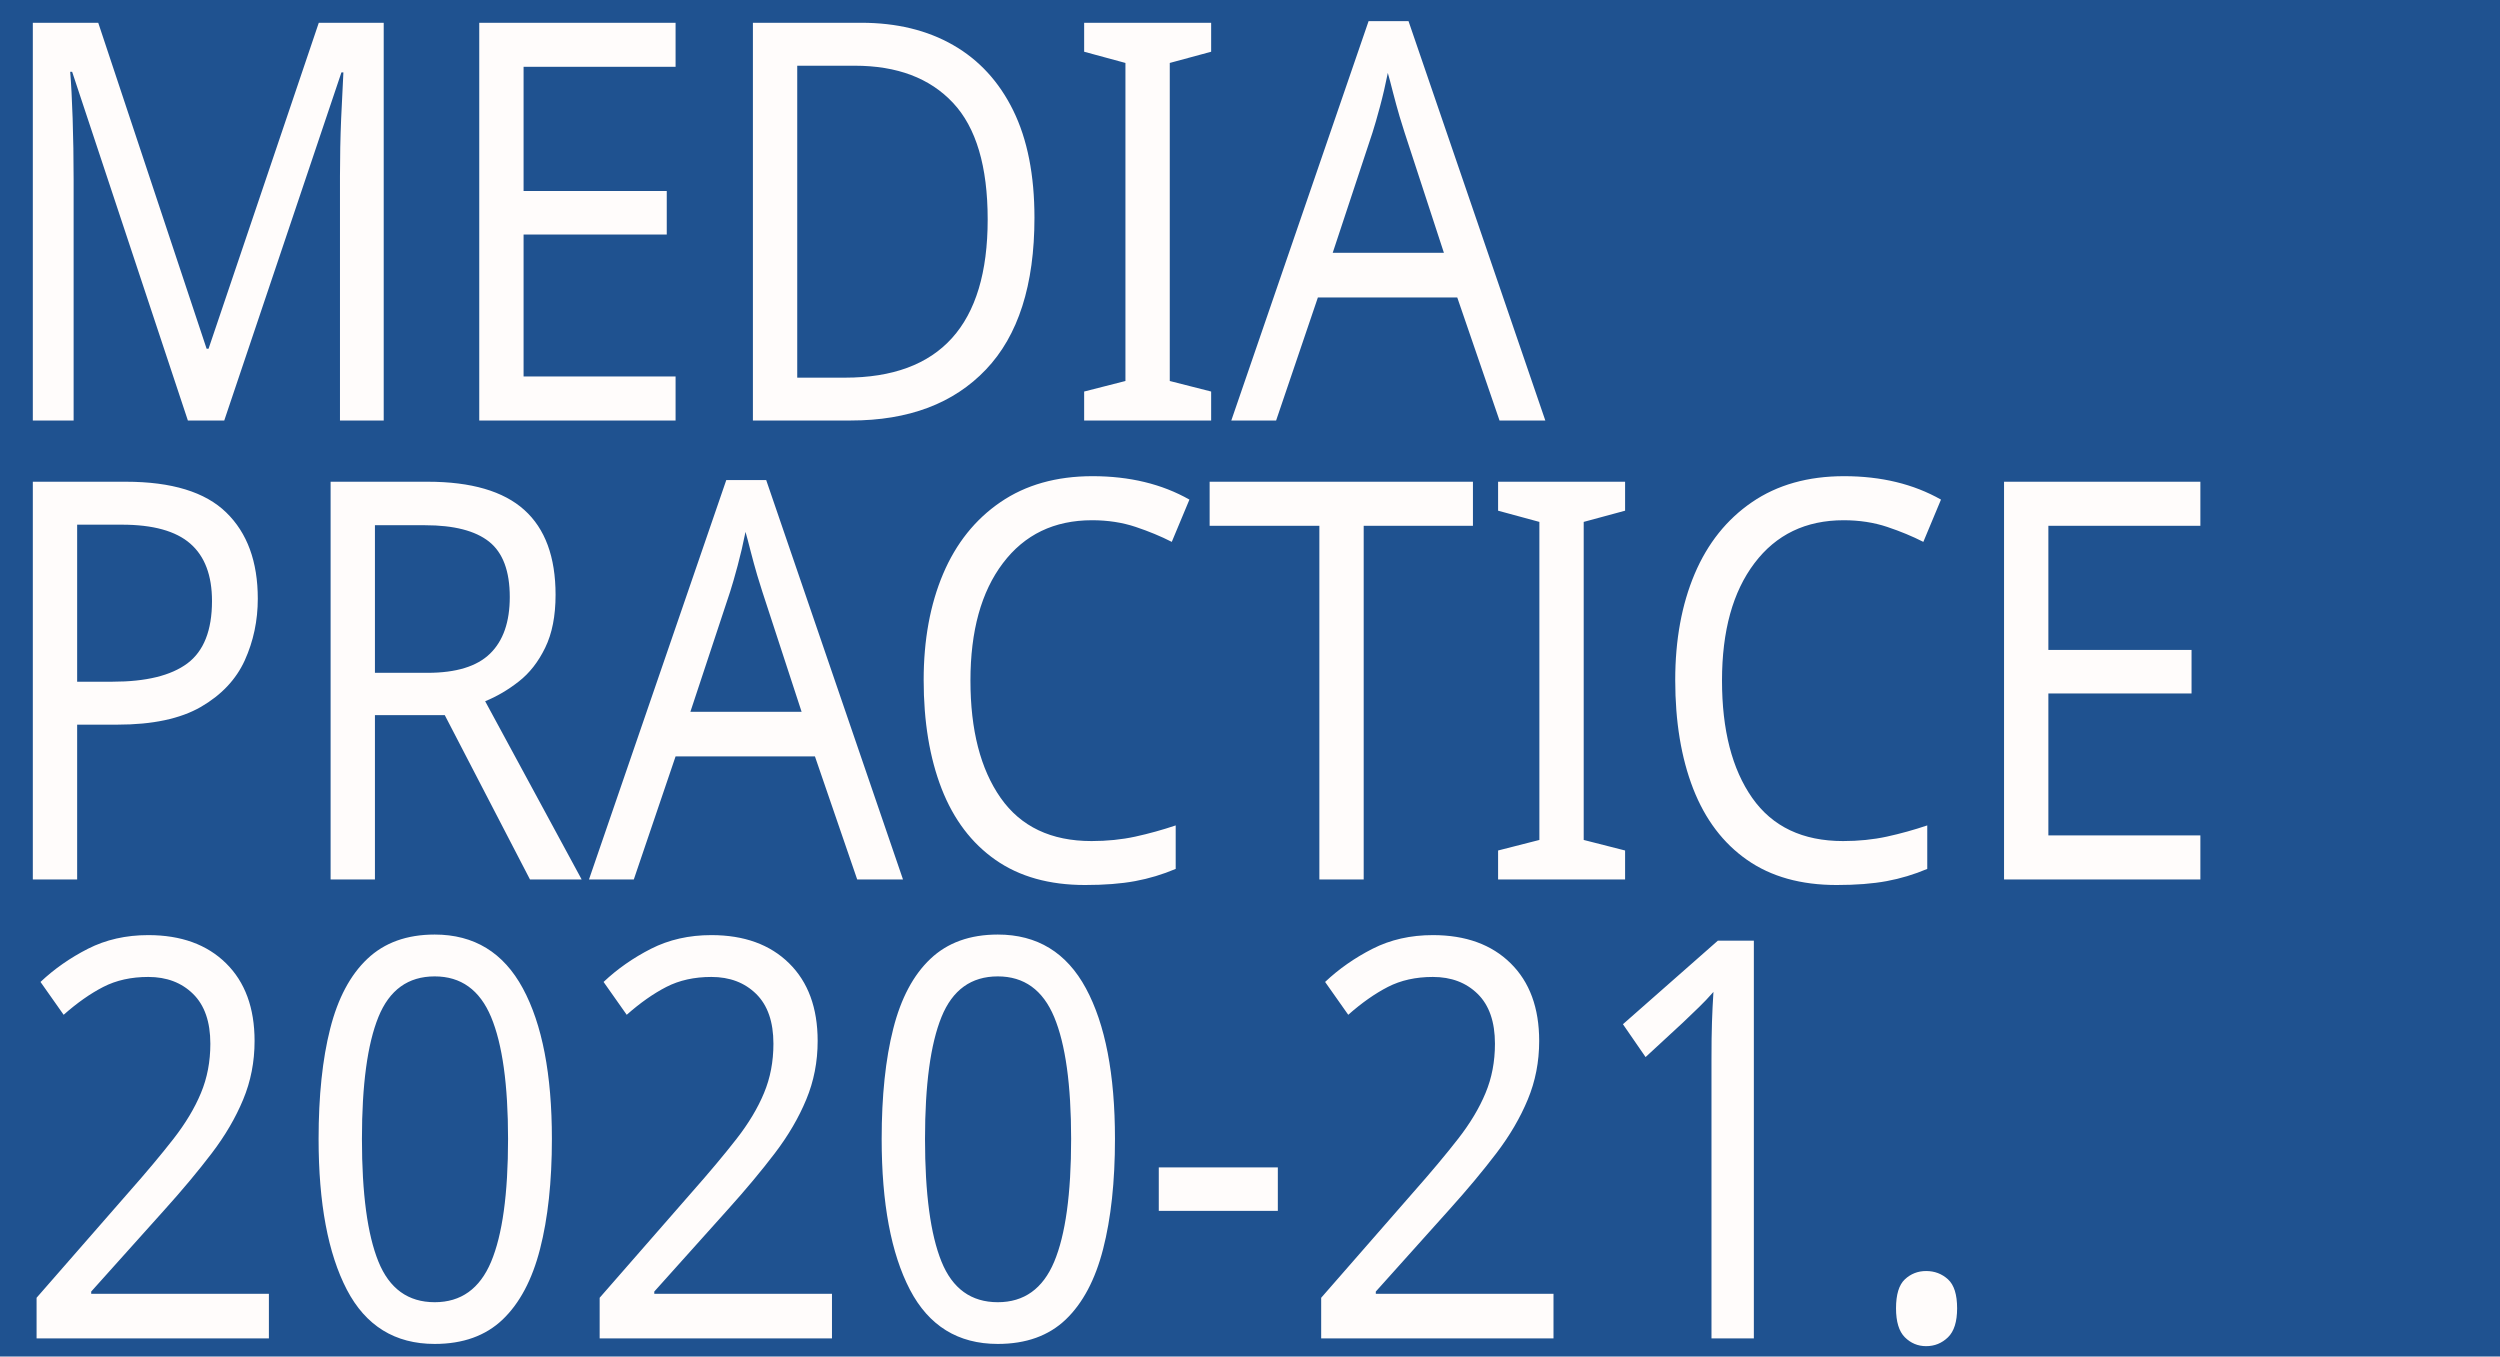
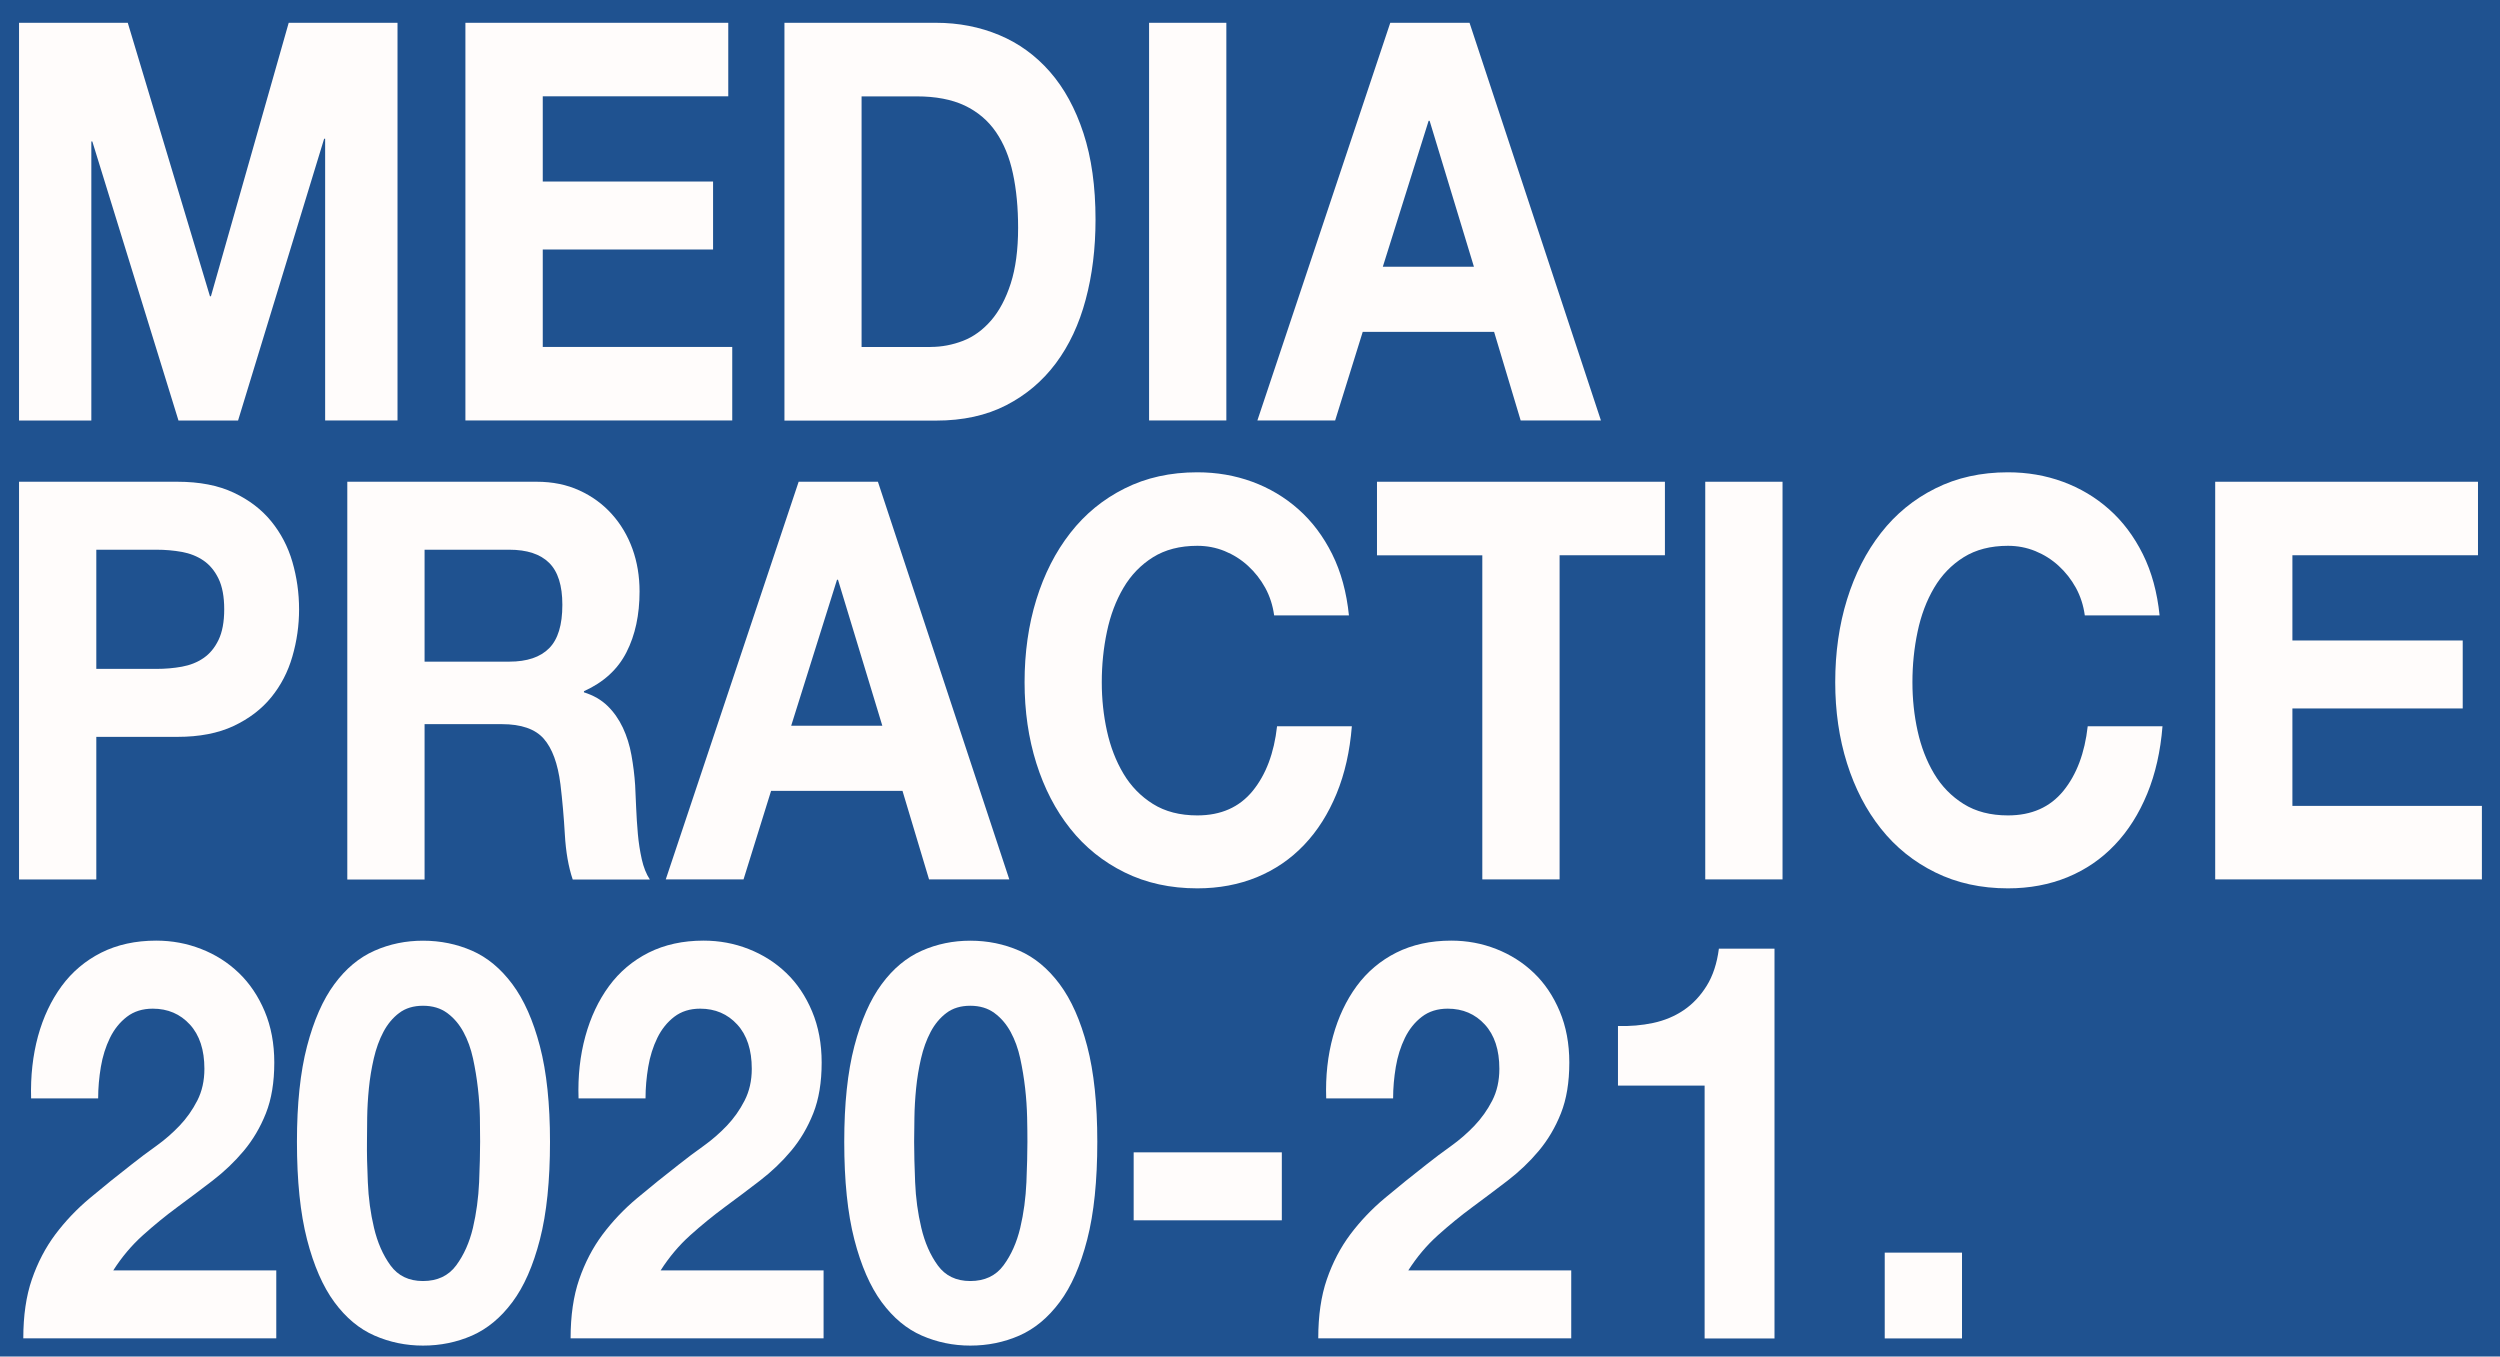
- <svg xmlns="http://www.w3.org/2000/svg" version="1.1" x="0px" y="0px" viewBox="0 0 352 191" style="enable-background:new 0 0 352 191;" xml:space="preserve">
+ <svg xmlns="http://www.w3.org/2000/svg" version="1.1" id="レイヤー_1" x="0px" y="0px" viewBox="0 0 352 191" style="enable-background:new 0 0 352 191;" xml:space="preserve">
  <style type="text/css">
	.st0{fill:#1F5290;}
- 	.st1{fill:#FFFCFB;}
- 	.st2{font-family:'HelveticaNeue-Bold';}
- 	.st3{font-size:78.421px;}
+ 	.st1{enable-background:new    ;}
+ 	.st2{fill:#FFFCFB;}
</style>
-   <g id="レイヤー_1">
+   <g id="レイヤー_1_1_">
    <rect class="st0" width="352" height="191" />
  </g>
-   <g id="レイヤー_2">
-     <text transform="matrix(0.8837 0 0 1 -2.1025 59.2065)">
-       <tspan x="0" y="0" class="st1 st2 st3">MEDIA</tspan>
-       <tspan x="0" y="64.62" class="st1 st2 st3">PRACTICE</tspan>
-       <tspan x="4.44" y="129.24" class="st1 st2 st3">2020-21.</tspan>
-     </text>
+   <g id="レイヤー_2_1_">
+     <g class="st1">
+       <path class="st2" d="M17.99,3.21l11.57,38.5h0.14l10.95-38.5h15.32v55.99H45.78V19.53h-0.14L33.52,59.21h-8.39L13,19.92h-0.14    v39.29H2.68V3.21H17.99z" />
+       <path class="st2" d="M102.54,3.21v10.35H76.42v12h23.98v9.57H76.42v13.72h26.68v10.35H65.53V3.21H102.54z" />
+       <path class="st2" d="M131.79,3.21c3.19,0,6.16,0.58,8.91,1.73c2.75,1.15,5.13,2.88,7.14,5.18c2.01,2.3,3.58,5.18,4.71,8.63    c1.13,3.45,1.7,7.5,1.7,12.16c0,4.08-0.46,7.84-1.39,11.29c-0.92,3.45-2.32,6.43-4.19,8.94c-1.87,2.51-4.2,4.48-7,5.92    c-2.8,1.44-6.09,2.16-9.88,2.16h-21.34V3.21H131.79z M131.02,48.85c1.57,0,3.09-0.29,4.57-0.86c1.48-0.57,2.79-1.53,3.95-2.86    c1.15-1.33,2.08-3.07,2.77-5.21c0.69-2.14,1.04-4.76,1.04-7.84c0-2.82-0.24-5.37-0.73-7.65c-0.48-2.27-1.28-4.22-2.39-5.84    c-1.11-1.62-2.58-2.86-4.4-3.73c-1.83-0.86-4.08-1.29-6.76-1.29h-7.76v35.29H131.02z" />
+       <path class="st2" d="M172.67,3.21v55.99h-10.88V3.21H172.67z" />
+       <path class="st2" d="M206.91,3.21l18.5,55.99h-11.3l-3.74-12.47h-18.5l-3.88,12.47h-10.95l18.71-55.99H206.91z M207.53,37.56    l-6.24-20.55h-0.14l-6.45,20.55H207.53z" />
+     </g>
+     <g class="st1">
+       <path class="st2" d="M24.99,67.83c3.09,0,5.73,0.51,7.9,1.53c2.17,1.02,3.94,2.37,5.3,4.04c1.36,1.67,2.36,3.58,2.98,5.72    c0.62,2.14,0.94,4.37,0.94,6.67c0,2.25-0.31,4.46-0.94,6.63c-0.62,2.17-1.62,4.09-2.98,5.76c-1.36,1.67-3.13,3.02-5.3,4.04    c-2.17,1.02-4.81,1.53-7.9,1.53H13.56v20.08H2.68V67.83H24.99z M22.01,94.18c1.25,0,2.45-0.1,3.6-0.31    c1.15-0.21,2.17-0.61,3.05-1.22c0.88-0.6,1.58-1.45,2.11-2.55c0.53-1.1,0.8-2.54,0.8-4.31c0-1.78-0.27-3.22-0.8-4.31    c-0.53-1.1-1.24-1.95-2.11-2.55c-0.88-0.6-1.9-1.01-3.05-1.22c-1.16-0.21-2.36-0.31-3.6-0.31h-8.45v16.78H22.01z" />
+       <path class="st2" d="M75.58,67.83c2.22,0,4.22,0.41,5.99,1.22c1.78,0.81,3.3,1.92,4.57,3.33c1.27,1.41,2.24,3.05,2.91,4.9    c0.67,1.86,1,3.86,1,6c0,3.29-0.61,6.14-1.84,8.55c-1.22,2.41-3.22,4.24-5.99,5.49v0.16c1.34,0.42,2.45,1.06,3.33,1.92    c0.88,0.86,1.59,1.88,2.15,3.06c0.55,1.18,0.96,2.47,1.21,3.88c0.25,1.41,0.43,2.82,0.52,4.24c0.05,0.89,0.09,1.93,0.14,3.14    c0.05,1.2,0.13,2.43,0.24,3.69c0.11,1.25,0.3,2.44,0.55,3.57c0.25,1.12,0.63,2.08,1.14,2.86H80.64c-0.6-1.78-0.97-3.89-1.11-6.35    c-0.14-2.46-0.35-4.81-0.62-7.06c-0.37-2.93-1.16-5.07-2.36-6.43c-1.2-1.36-3.17-2.04-5.89-2.04H59.78v21.88H48.9V67.83H75.58z     M71.7,93.16c2.5,0,4.37-0.63,5.61-1.88c1.25-1.25,1.87-3.29,1.87-6.12c0-2.72-0.62-4.69-1.87-5.92    c-1.25-1.23-3.12-1.84-5.61-1.84H59.78v15.76H71.7z" />
+       <path class="st2" d="M123.61,67.83l18.5,55.99h-11.3l-3.74-12.47h-18.5l-3.88,12.47H93.74l18.71-55.99H123.61z M124.23,102.18    l-6.24-20.55h-0.14l-6.45,20.55H124.23z" />
+       <path class="st2" d="M178.15,82.77c-0.65-1.18-1.46-2.21-2.43-3.1c-0.97-0.89-2.07-1.58-3.29-2.08c-1.23-0.5-2.51-0.74-3.85-0.74    c-2.45,0-4.53,0.54-6.24,1.61c-1.71,1.07-3.1,2.51-4.16,4.31s-1.84,3.86-2.32,6.16c-0.49,2.3-0.73,4.68-0.73,7.14    c0,2.35,0.24,4.64,0.73,6.86c0.49,2.22,1.26,4.22,2.32,6c1.06,1.78,2.45,3.2,4.16,4.27c1.71,1.07,3.79,1.61,6.24,1.61    c3.33,0,5.92-1.15,7.8-3.45c1.87-2.3,3.01-5.33,3.43-9.1h10.53c-0.28,3.5-0.99,6.67-2.15,9.49c-1.16,2.82-2.68,5.23-4.57,7.21    c-1.89,1.99-4.11,3.5-6.65,4.55c-2.54,1.04-5.34,1.57-8.39,1.57c-3.79,0-7.2-0.75-10.22-2.24c-3.03-1.49-5.58-3.54-7.66-6.16    c-2.08-2.61-3.67-5.69-4.78-9.21c-1.11-3.53-1.66-7.33-1.66-11.41c0-4.18,0.55-8.06,1.66-11.65c1.11-3.58,2.7-6.71,4.78-9.37    c2.08-2.67,4.63-4.76,7.66-6.27c3.03-1.52,6.43-2.27,10.22-2.27c2.73,0,5.3,0.44,7.73,1.33c2.42,0.89,4.6,2.18,6.51,3.88    c1.92,1.7,3.5,3.8,4.75,6.31c1.25,2.51,2.03,5.39,2.36,8.63h-10.53C179.21,85.24,178.79,83.95,178.15,82.77z" />
+       <path class="st2" d="M193.88,78.19V67.83h40.54v10.35h-14.83v45.64h-10.88V78.19H193.88z" />
+       <path class="st2" d="M250.98,67.83v55.99H240.1V67.83H250.98z" />
+       <path class="st2" d="M292.29,82.77c-0.65-1.18-1.46-2.21-2.43-3.1c-0.97-0.89-2.07-1.58-3.29-2.08c-1.23-0.5-2.51-0.74-3.85-0.74    c-2.45,0-4.53,0.54-6.24,1.61c-1.71,1.07-3.1,2.51-4.16,4.31s-1.84,3.86-2.32,6.16c-0.49,2.3-0.73,4.68-0.73,7.14    c0,2.35,0.24,4.64,0.73,6.86c0.49,2.22,1.26,4.22,2.32,6c1.06,1.78,2.45,3.2,4.16,4.27c1.71,1.07,3.79,1.61,6.24,1.61    c3.33,0,5.92-1.15,7.8-3.45c1.87-2.3,3.01-5.33,3.43-9.1h10.53c-0.28,3.5-0.99,6.67-2.15,9.49c-1.16,2.82-2.68,5.23-4.57,7.21    c-1.89,1.99-4.11,3.5-6.65,4.55c-2.54,1.04-5.34,1.57-8.39,1.57c-3.79,0-7.2-0.75-10.22-2.24c-3.03-1.49-5.58-3.54-7.66-6.16    c-2.08-2.61-3.67-5.69-4.78-9.21c-1.11-3.53-1.66-7.33-1.66-11.41c0-4.18,0.55-8.06,1.66-11.65c1.11-3.58,2.7-6.71,4.78-9.37    c2.08-2.67,4.63-4.76,7.66-6.27c3.03-1.52,6.43-2.27,10.22-2.27c2.73,0,5.3,0.44,7.73,1.33c2.42,0.89,4.6,2.18,6.51,3.88    c1.92,1.7,3.5,3.8,4.75,6.31c1.25,2.51,2.03,5.39,2.36,8.63h-10.53C293.35,85.24,292.93,83.95,292.29,82.77z" />
+       <path class="st2" d="M348.9,67.83v10.35h-26.13v12h23.98v9.57h-23.98v13.72h26.68v10.35H311.9V67.83H348.9z" />
+     </g>
+     <g class="st1">
+       <path class="st2" d="M5.35,145.9c0.74-2.69,1.85-5.04,3.33-7.06c1.48-2.01,3.34-3.58,5.58-4.71c2.24-1.12,4.82-1.69,7.73-1.69    c2.22,0,4.33,0.39,6.34,1.18c2.01,0.78,3.78,1.91,5.3,3.37c1.52,1.46,2.74,3.27,3.64,5.41c0.9,2.14,1.35,4.55,1.35,7.21    c0,2.77-0.39,5.15-1.18,7.14c-0.79,1.99-1.83,3.75-3.12,5.29c-1.29,1.54-2.76,2.94-4.4,4.2c-1.64,1.25-3.29,2.5-4.96,3.73    s-3.28,2.55-4.85,3.96c-1.57,1.41-2.96,3.06-4.16,4.94H38.9v9.57H3.28c0-3.19,0.4-5.96,1.21-8.31c0.81-2.35,1.91-4.46,3.29-6.31    c1.39-1.85,3.01-3.57,4.89-5.14c1.87-1.57,3.85-3.16,5.93-4.78c1.06-0.84,2.19-1.69,3.4-2.55c1.2-0.86,2.3-1.82,3.29-2.86    c0.99-1.04,1.82-2.22,2.49-3.53c0.67-1.31,1-2.8,1-4.47c0-2.67-0.68-4.74-2.04-6.23c-1.36-1.49-3.11-2.24-5.23-2.24    c-1.43,0-2.65,0.38-3.64,1.14c-0.99,0.76-1.79,1.75-2.39,2.98c-0.6,1.23-1.03,2.59-1.28,4.08c-0.25,1.49-0.38,2.97-0.38,4.43H4.38    C4.29,151.51,4.62,148.6,5.35,145.9z" />
+       <path class="st2" d="M43.23,147.31c0.95-3.63,2.23-6.55,3.85-8.74c1.62-2.2,3.5-3.76,5.65-4.71s4.42-1.41,6.83-1.41    c2.45,0,4.75,0.47,6.9,1.41s4.04,2.51,5.68,4.71c1.64,2.2,2.93,5.11,3.88,8.74c0.95,3.63,1.42,8.12,1.42,13.45    c0,5.49-0.47,10.08-1.42,13.76c-0.95,3.69-2.24,6.63-3.88,8.82c-1.64,2.2-3.53,3.76-5.68,4.71c-2.15,0.94-4.45,1.41-6.9,1.41    c-2.4,0-4.68-0.47-6.83-1.41c-2.15-0.94-4.03-2.51-5.65-4.71c-1.62-2.2-2.9-5.14-3.85-8.82c-0.95-3.69-1.42-8.27-1.42-13.76    C41.81,155.43,42.28,150.95,43.23,147.31z M51.79,166.45c0.09,2.22,0.38,4.37,0.87,6.43c0.49,2.07,1.26,3.83,2.32,5.29    c1.06,1.46,2.59,2.2,4.57,2.2c2.03,0,3.59-0.73,4.68-2.2c1.08-1.46,1.87-3.23,2.36-5.29c0.48-2.06,0.77-4.21,0.87-6.43    c0.09-2.22,0.14-4.12,0.14-5.69c0-0.94-0.01-2.08-0.03-3.41c-0.02-1.33-0.12-2.71-0.28-4.12c-0.16-1.41-0.39-2.81-0.69-4.2    c-0.3-1.38-0.75-2.63-1.35-3.73c-0.6-1.1-1.36-1.99-2.29-2.67c-0.92-0.68-2.06-1.02-3.4-1.02c-1.34,0-2.46,0.34-3.36,1.02    c-0.9,0.68-1.64,1.57-2.22,2.67c-0.58,1.1-1.03,2.34-1.35,3.73c-0.32,1.39-0.55,2.78-0.69,4.2c-0.14,1.41-0.22,2.78-0.24,4.12    c-0.02,1.33-0.03,2.47-0.03,3.41C51.65,162.33,51.69,164.23,51.79,166.45z" />
+       <path class="st2" d="M82.42,145.9c0.74-2.69,1.85-5.04,3.33-7.06c1.48-2.01,3.34-3.58,5.58-4.71c2.24-1.12,4.82-1.69,7.73-1.69    c2.22,0,4.33,0.39,6.34,1.18s3.78,1.91,5.3,3.37c1.53,1.46,2.74,3.27,3.64,5.41c0.9,2.14,1.35,4.55,1.35,7.21    c0,2.77-0.39,5.15-1.18,7.14c-0.79,1.99-1.83,3.75-3.12,5.29c-1.29,1.54-2.76,2.94-4.4,4.2s-3.29,2.5-4.96,3.73    c-1.66,1.23-3.28,2.55-4.85,3.96c-1.57,1.41-2.96,3.06-4.16,4.94h22.94v9.57H80.34c0-3.19,0.4-5.96,1.21-8.31    c0.81-2.35,1.91-4.46,3.29-6.31c1.39-1.85,3.01-3.57,4.89-5.14c1.87-1.57,3.85-3.16,5.93-4.78c1.06-0.84,2.19-1.69,3.4-2.55    c1.2-0.86,2.3-1.82,3.29-2.86c0.99-1.04,1.82-2.22,2.49-3.53c0.67-1.31,1.01-2.8,1.01-4.47c0-2.67-0.68-4.74-2.04-6.23    c-1.36-1.49-3.11-2.24-5.23-2.24c-1.43,0-2.64,0.38-3.64,1.14c-0.99,0.76-1.79,1.75-2.39,2.98c-0.6,1.23-1.03,2.59-1.28,4.08    s-0.38,2.97-0.38,4.43h-9.43C81.35,151.51,81.68,148.6,82.42,145.9z" />
+       <path class="st2" d="M120.29,147.31c0.95-3.63,2.23-6.55,3.85-8.74c1.62-2.2,3.5-3.76,5.65-4.71s4.42-1.41,6.83-1.41    c2.45,0,4.75,0.47,6.9,1.41s4.04,2.51,5.68,4.71c1.64,2.2,2.93,5.11,3.88,8.74c0.95,3.63,1.42,8.12,1.42,13.45    c0,5.49-0.47,10.08-1.42,13.76c-0.95,3.69-2.24,6.63-3.88,8.82c-1.64,2.2-3.53,3.76-5.68,4.71c-2.15,0.94-4.45,1.41-6.9,1.41    c-2.4,0-4.68-0.47-6.83-1.41c-2.15-0.94-4.03-2.51-5.65-4.71c-1.62-2.2-2.9-5.14-3.85-8.82c-0.95-3.69-1.42-8.27-1.42-13.76    C118.87,155.43,119.34,150.95,120.29,147.31z M128.85,166.45c0.09,2.22,0.38,4.37,0.87,6.43c0.49,2.07,1.26,3.83,2.32,5.29    c1.06,1.46,2.59,2.2,4.57,2.2c2.03,0,3.59-0.73,4.68-2.2c1.08-1.46,1.87-3.23,2.36-5.29c0.49-2.06,0.77-4.21,0.87-6.43    c0.09-2.22,0.14-4.12,0.14-5.69c0-0.94-0.01-2.08-0.04-3.41s-0.12-2.71-0.28-4.12c-0.16-1.41-0.39-2.81-0.69-4.2    c-0.3-1.38-0.75-2.63-1.35-3.73c-0.6-1.1-1.36-1.99-2.29-2.67c-0.92-0.68-2.06-1.02-3.4-1.02c-1.34,0-2.46,0.34-3.36,1.02    c-0.9,0.68-1.64,1.57-2.22,2.67c-0.58,1.1-1.03,2.34-1.35,3.73c-0.32,1.39-0.55,2.78-0.69,4.2c-0.14,1.41-0.22,2.78-0.24,4.12    c-0.02,1.33-0.04,2.47-0.04,3.41C128.71,162.33,128.76,164.23,128.85,166.45z" />
+       <path class="st2" d="M180.48,162.25v9.57h-20.86v-9.57H180.48z" />
+       <path class="st2" d="M187.69,145.9c0.74-2.69,1.85-5.04,3.33-7.06c1.48-2.01,3.34-3.58,5.58-4.71c2.24-1.12,4.82-1.69,7.73-1.69    c2.22,0,4.33,0.39,6.34,1.18s3.78,1.91,5.3,3.37c1.53,1.46,2.74,3.27,3.64,5.41c0.9,2.14,1.35,4.55,1.35,7.21    c0,2.77-0.39,5.15-1.18,7.14c-0.79,1.99-1.83,3.75-3.12,5.29c-1.29,1.54-2.76,2.94-4.4,4.2c-1.64,1.25-3.29,2.5-4.96,3.73    s-3.28,2.55-4.85,3.96c-1.57,1.41-2.96,3.06-4.16,4.94h22.94v9.57h-35.62c0-3.19,0.4-5.96,1.21-8.31    c0.81-2.35,1.91-4.46,3.29-6.31c1.39-1.85,3.01-3.57,4.89-5.14c1.87-1.57,3.85-3.16,5.92-4.78c1.06-0.84,2.19-1.69,3.4-2.55    c1.2-0.86,2.3-1.82,3.29-2.86c0.99-1.04,1.83-2.22,2.5-3.53c0.67-1.31,1-2.8,1-4.47c0-2.67-0.68-4.74-2.04-6.23    c-1.36-1.49-3.11-2.24-5.23-2.24c-1.43,0-2.65,0.38-3.64,1.14c-0.99,0.76-1.79,1.75-2.39,2.98c-0.6,1.23-1.03,2.59-1.28,4.08    s-0.38,2.97-0.38,4.43h-9.42C186.62,151.51,186.95,148.6,187.69,145.9z" />
+       <path class="st2" d="M240.01,188.45v-35.6h-12.2v-8.39c1.71,0.05,3.36-0.09,4.96-0.43c1.59-0.34,3.03-0.94,4.3-1.8    c1.27-0.86,2.34-2,3.22-3.41c0.88-1.41,1.46-3.16,1.73-5.25h7.83v54.89H240.01z" />
+       <path class="st2" d="M276.25,176.37v12.08h-10.88v-12.08H276.25z" />
+     </g>
  </g>
</svg>
